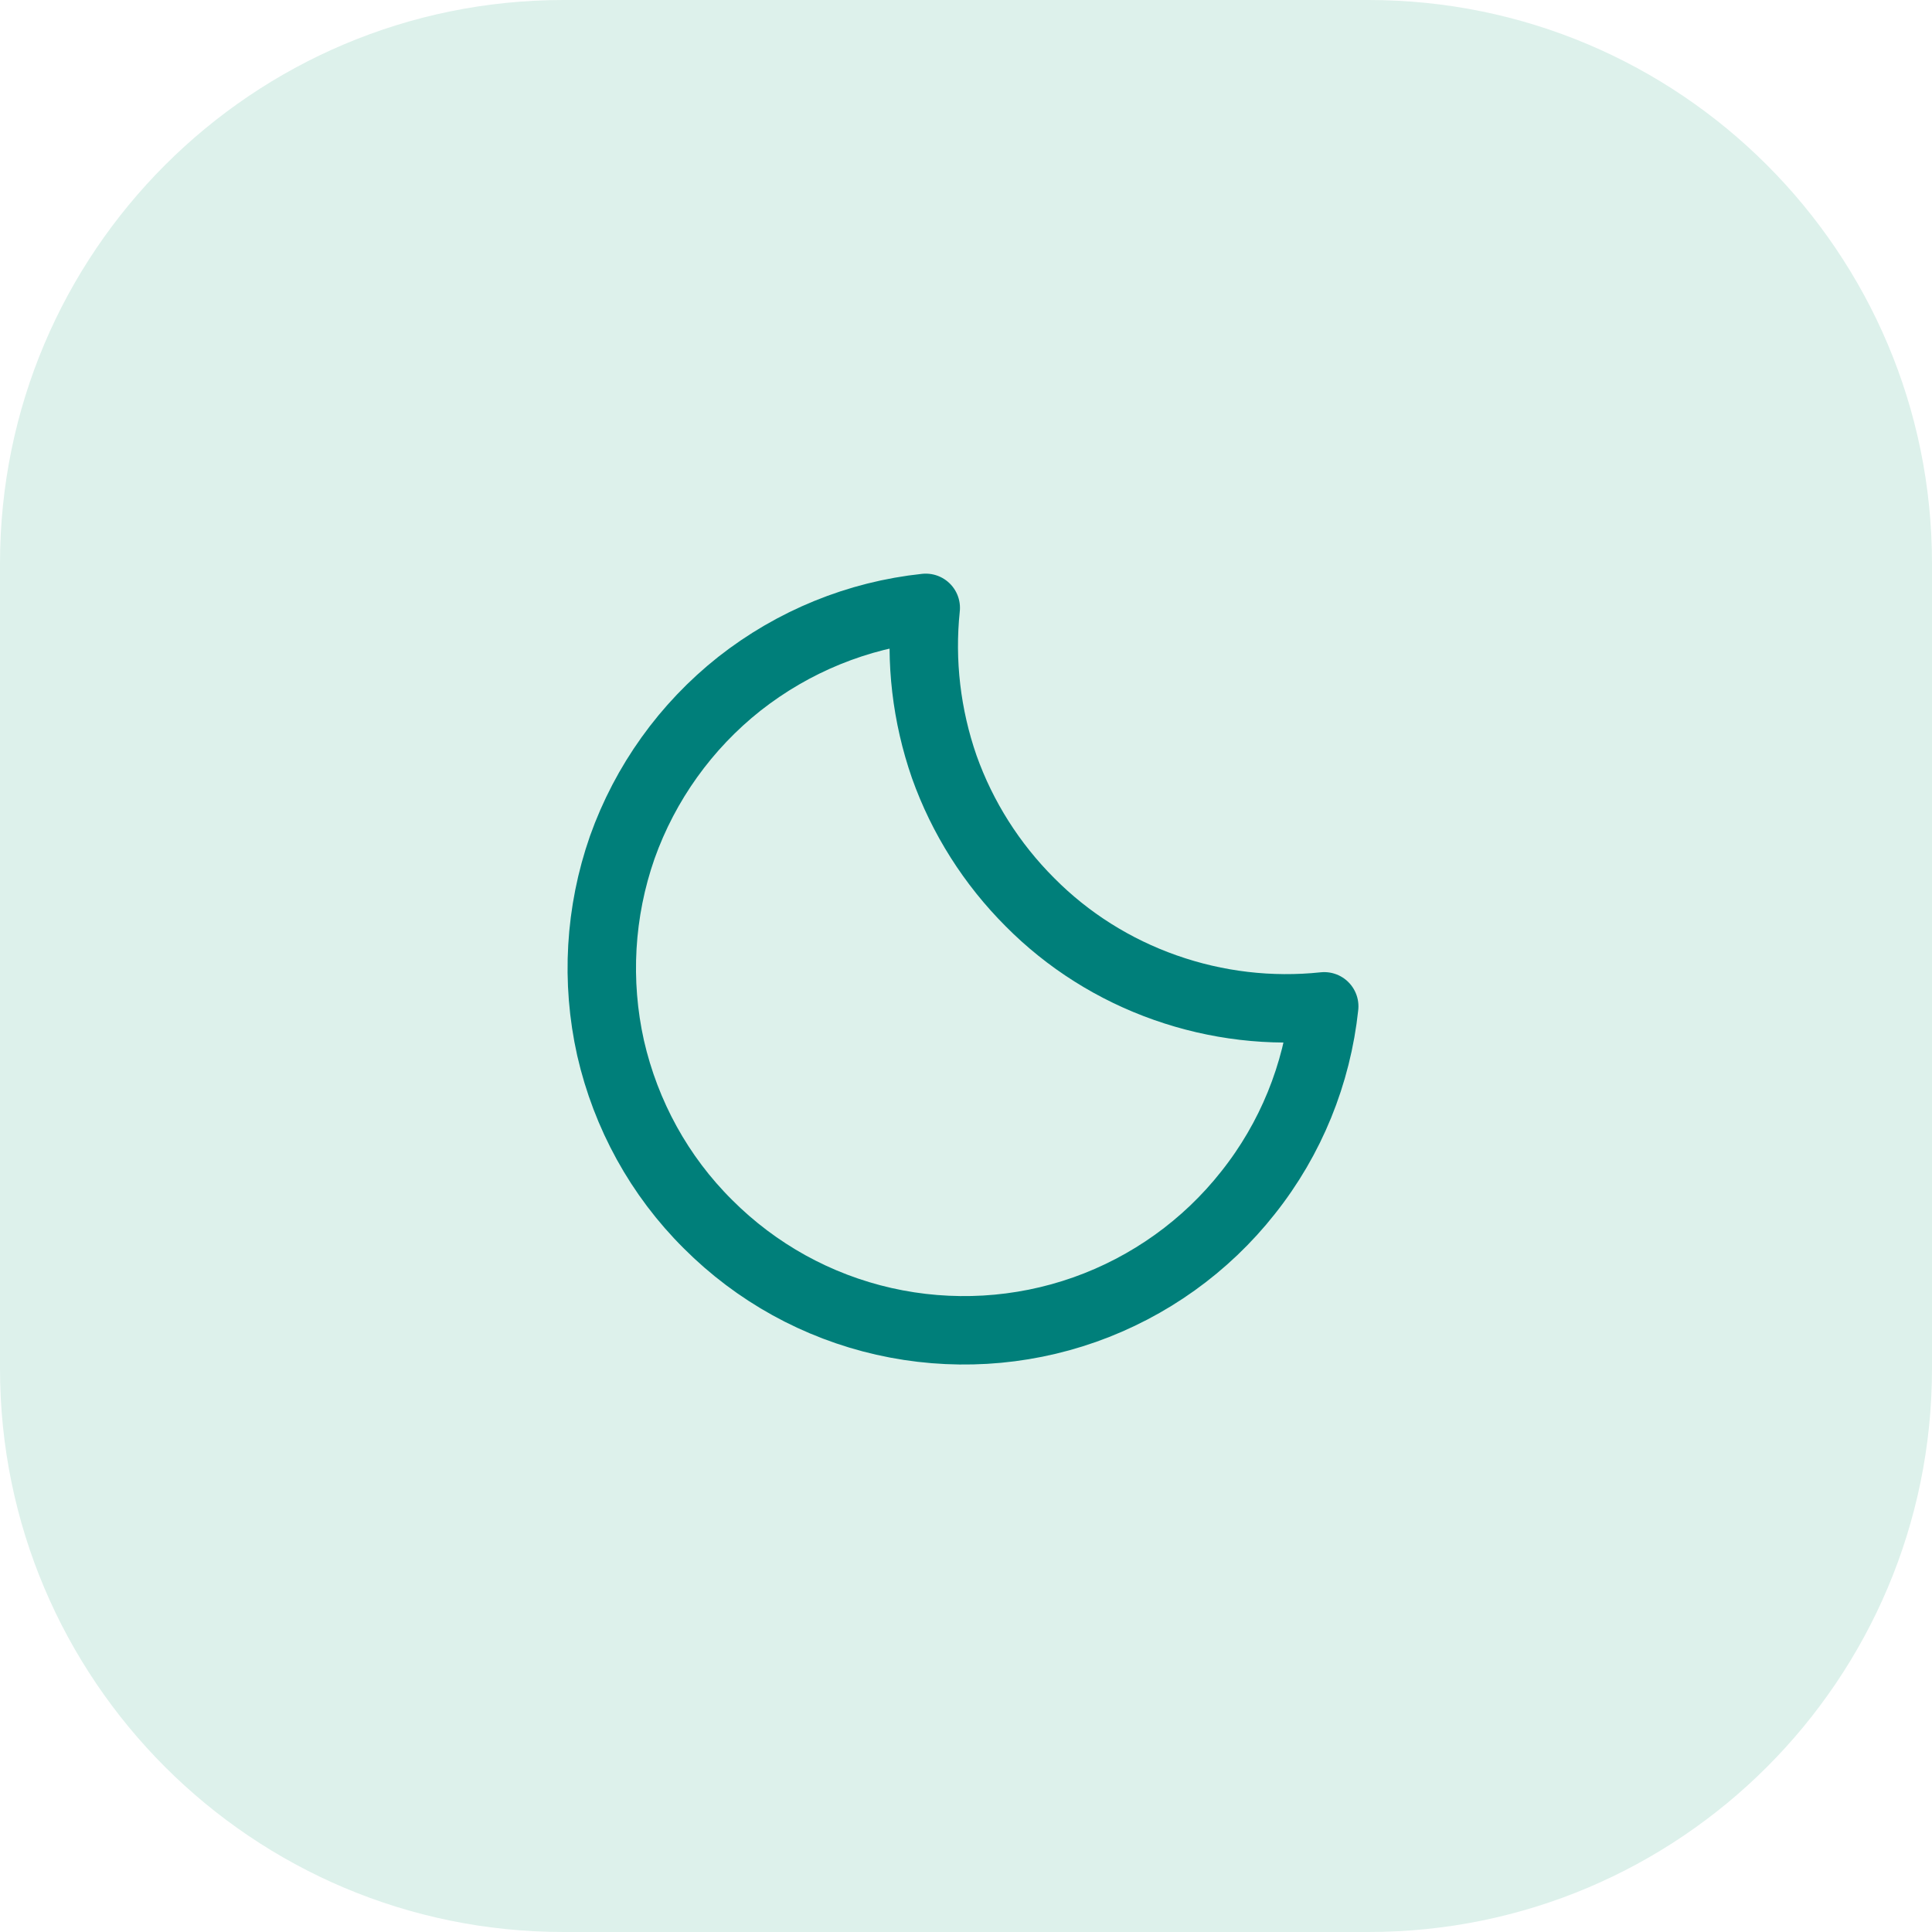
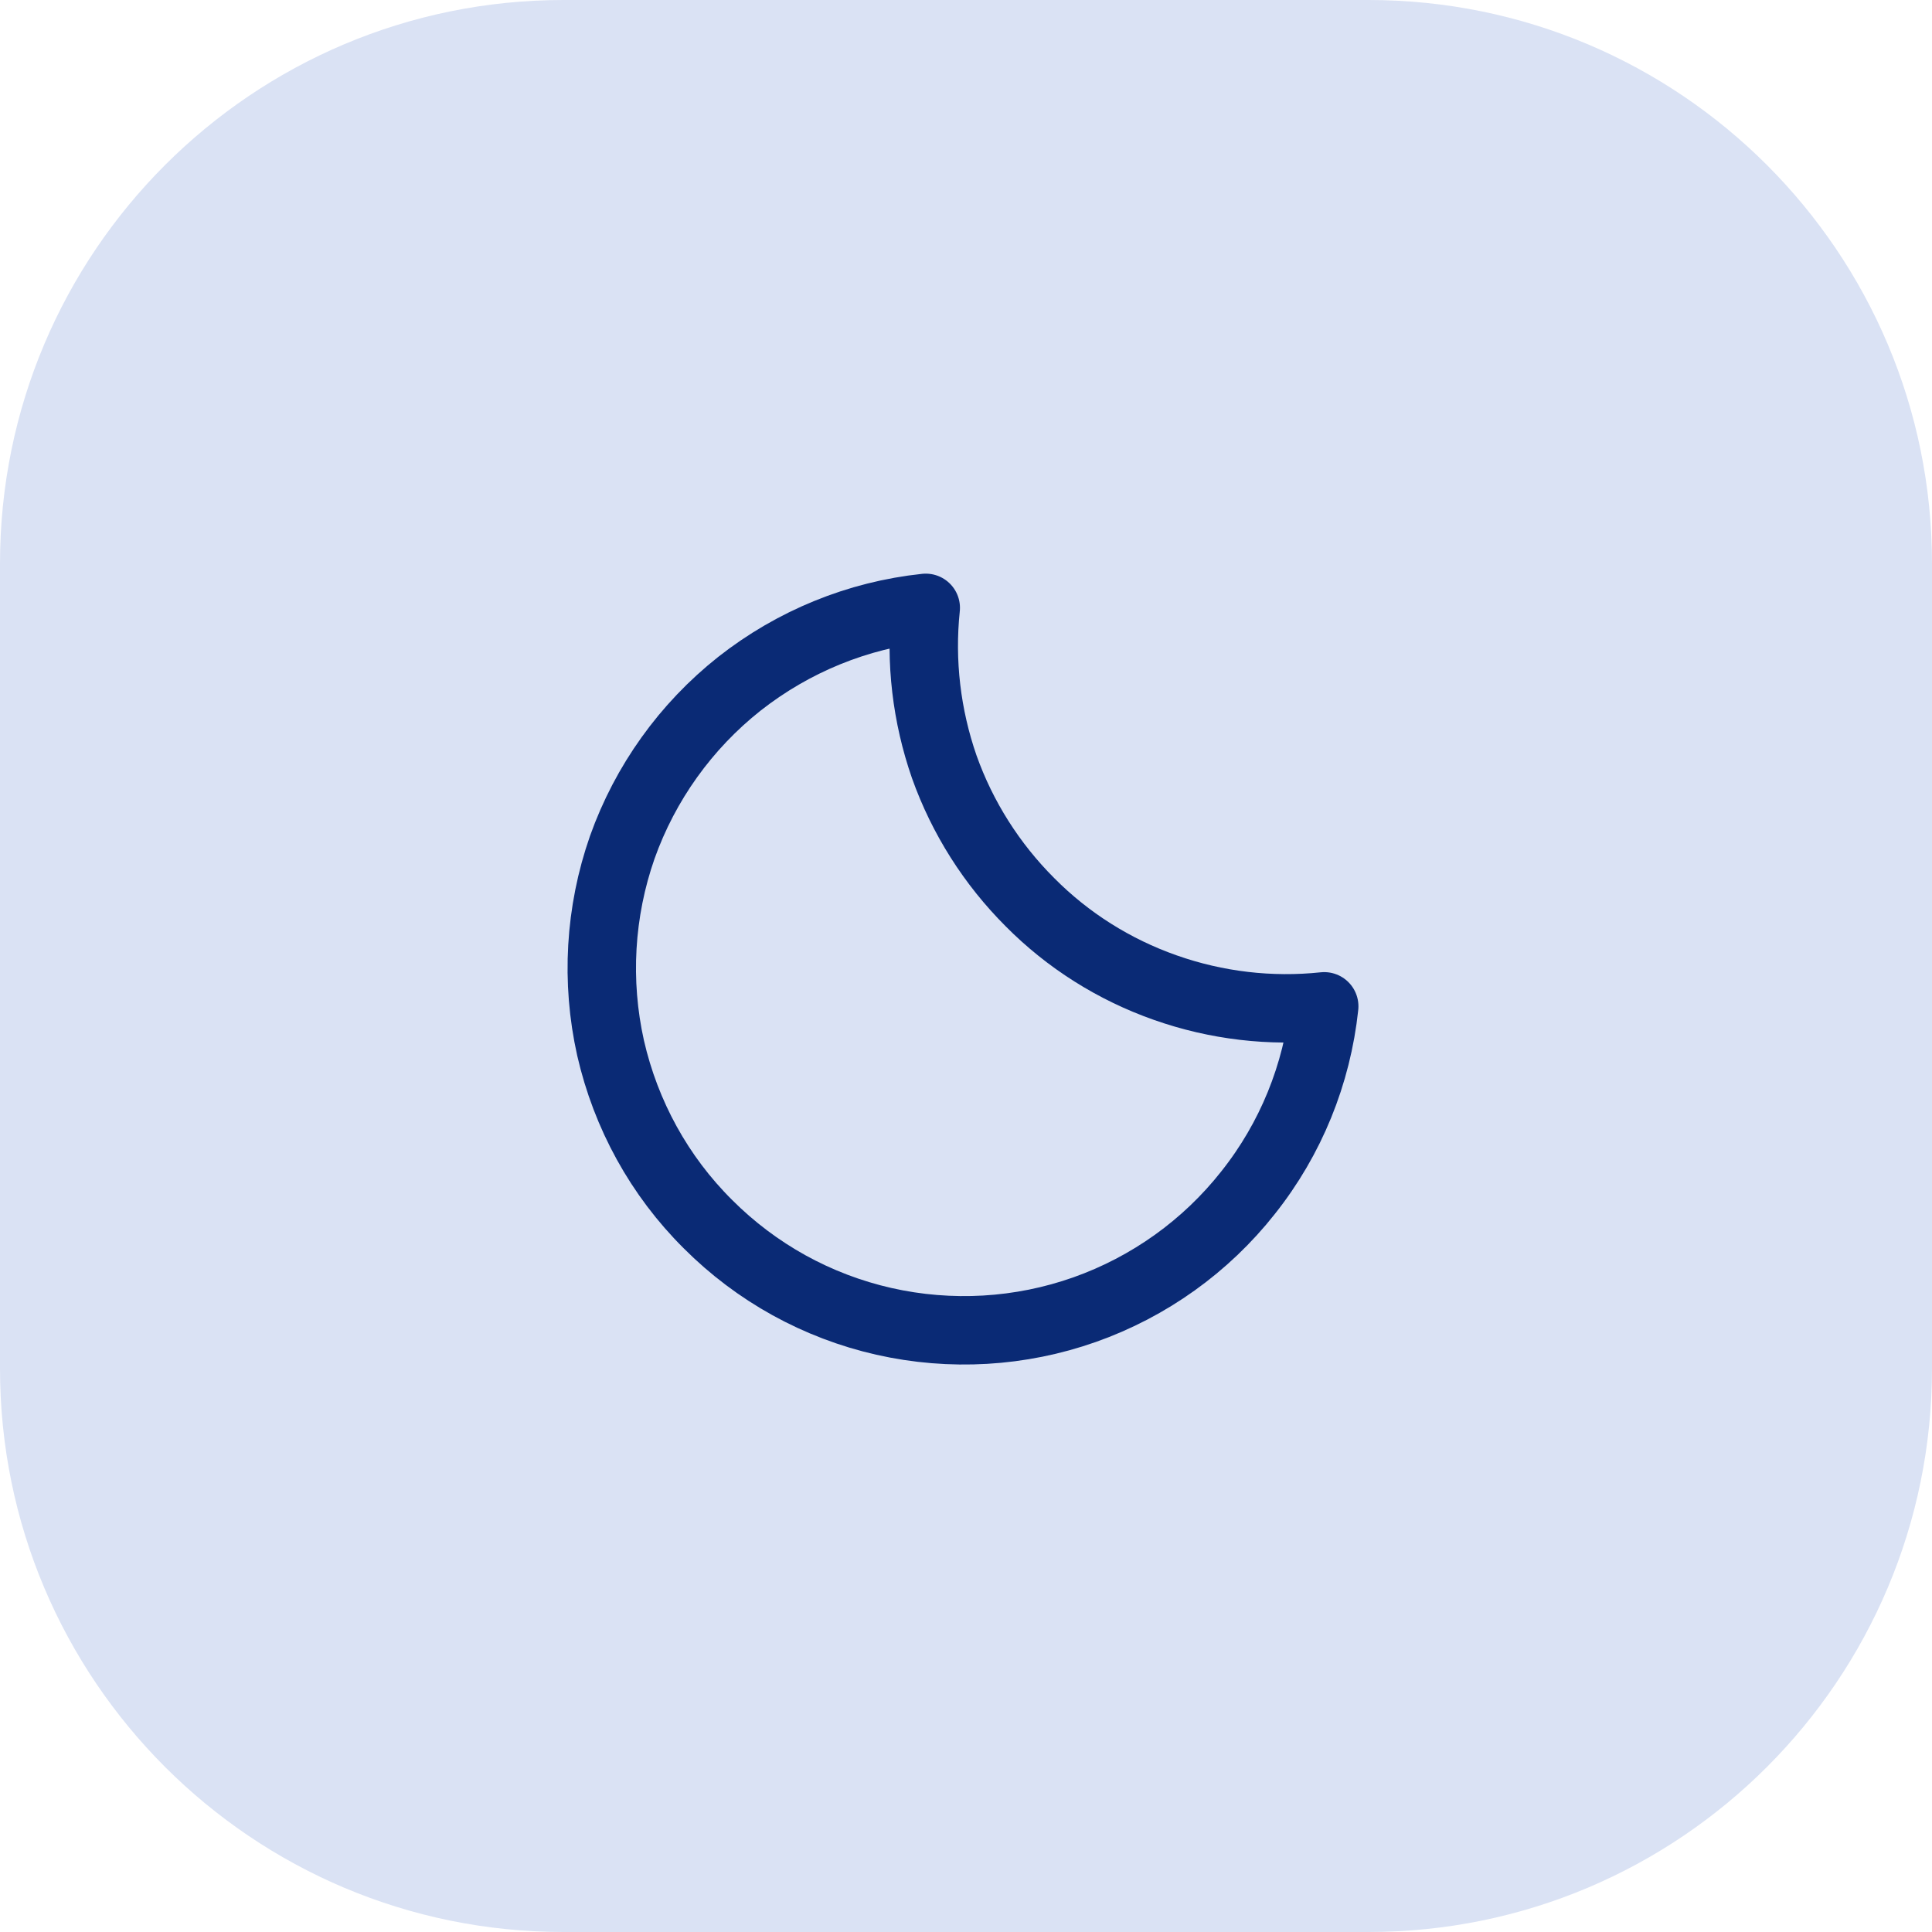
<svg xmlns="http://www.w3.org/2000/svg" fill="none" width="48" height="48" viewBox="2100.5 451.5 48 48">
-   <rect x="2100.5" y="451.5" width="48" height="48" rx="14" fill="#DDF1EB" />
-   <path d="M2133.4 476.502C2132.07 476.643 2130.72 476.485 2129.45 476.037C2128.18 475.59 2127.03 474.865 2126.09 473.916C2125.14 472.967 2124.41 471.817 2123.96 470.552C2123.52 469.286 2123.36 467.936 2123.5 466.602C2121.81 466.781 2120.21 467.435 2118.87 468.488C2117.54 469.541 2116.53 470.95 2115.96 472.552C2115.4 474.153 2115.3 475.883 2115.67 477.54C2116.05 479.197 2116.88 480.714 2118.09 481.915C2119.29 483.117 2120.8 483.953 2122.46 484.329C2124.12 484.704 2125.85 484.603 2127.45 484.037C2129.05 483.47 2130.46 482.462 2131.51 481.129C2132.57 479.795 2133.22 478.191 2133.4 476.502Z" stroke-width="1.7" stroke-linecap="round" stroke-linejoin="round" stroke="#007F7A" />
+   <rect x="2100.5" y="451.5" width="48" height="48" rx="14" fill="#dae2f4" />
+   <path d="M2133.4 476.502C2132.07 476.643 2130.72 476.485 2129.45 476.037C2128.18 475.59 2127.03 474.865 2126.09 473.916C2125.14 472.967 2124.41 471.817 2123.96 470.552C2123.52 469.286 2123.36 467.936 2123.5 466.602C2121.81 466.781 2120.21 467.435 2118.87 468.488C2117.54 469.541 2116.53 470.95 2115.96 472.552C2115.4 474.153 2115.3 475.883 2115.67 477.54C2116.05 479.197 2116.88 480.714 2118.09 481.915C2119.29 483.117 2120.8 483.953 2122.46 484.329C2124.12 484.704 2125.85 484.603 2127.45 484.037C2129.05 483.47 2130.46 482.462 2131.51 481.129C2132.57 479.795 2133.22 478.191 2133.4 476.502Z" stroke-width="1.7" stroke-linecap="round" stroke-linejoin="round" stroke="#0a2a75" />
</svg>
